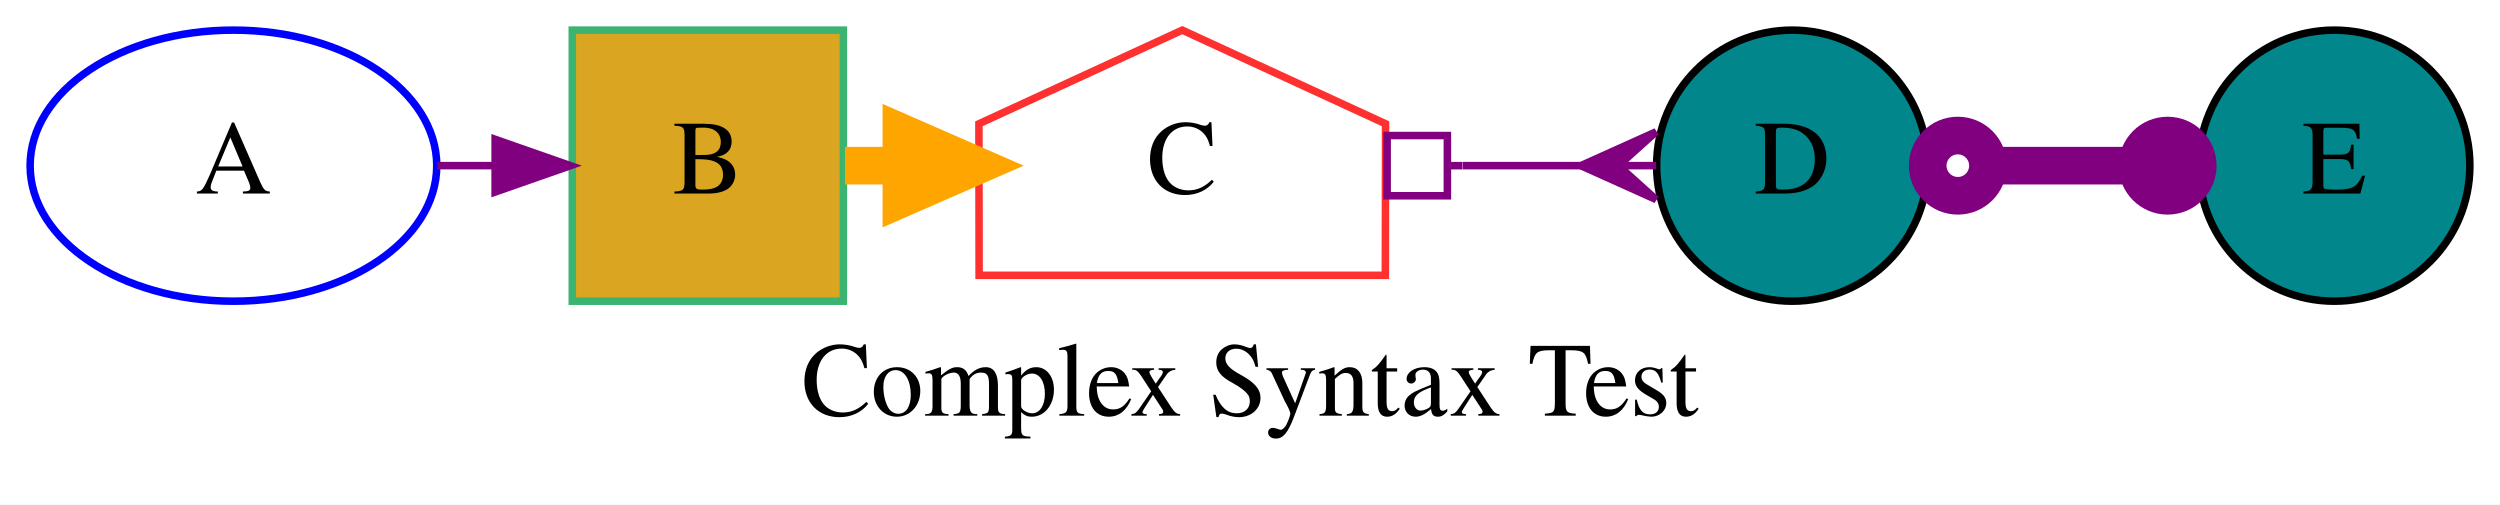
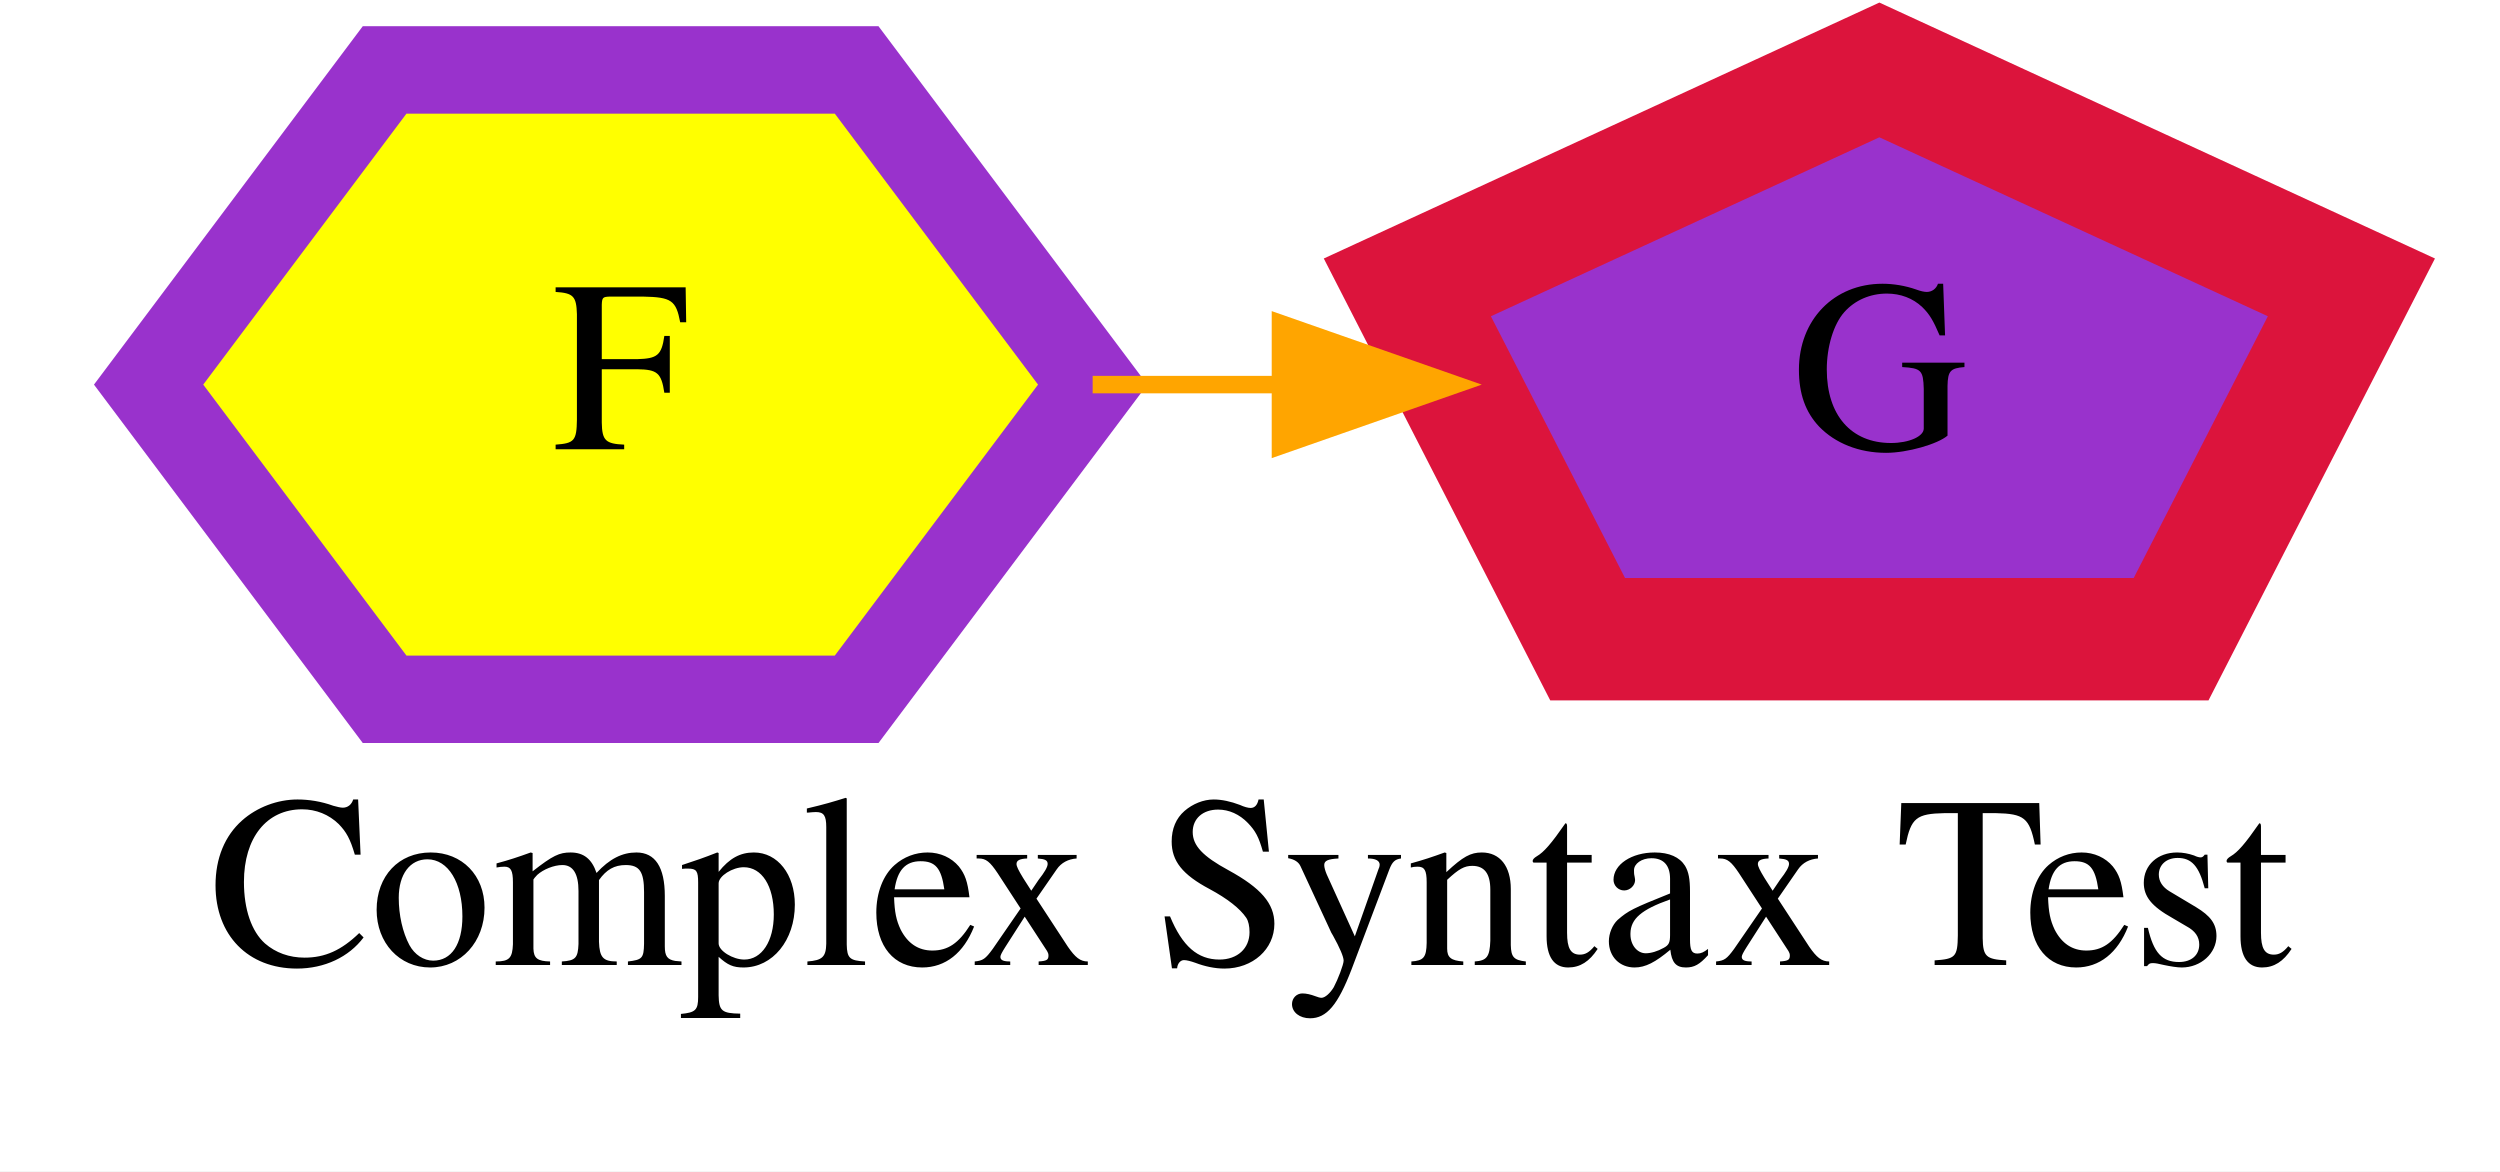
- <svg xmlns="http://www.w3.org/2000/svg" width="332pt" height="67pt" viewBox="0.00 0.00 332.00 67.00">
+ <svg xmlns="http://www.w3.org/2000/svg" width="143pt" height="67pt" viewBox="0.00 0.00 143.00 67.00">
  <g id="graph0" class="graph" transform="scale(1 1) rotate(0) translate(4 63)">
-     <polygon fill="white" stroke="none" points="-4,4 -4,-63 328,-63 328,4 -4,4" />
-     <text text-anchor="middle" x="162" y="-7.8" font-family="Times,serif" font-size="14.00">Complex Syntax Test</text>
+     <polygon fill="white" stroke="none" points="-4,4 -4,-63 139,-63 139,4 -4,4" />
+     <text text-anchor="middle" x="67.5" y="-7.8" font-family="Times,serif" font-size="14.00">Complex Syntax Test</text>
    <g id="node1" class="node">
-       <ellipse fill="none" stroke="blue" cx="27" cy="-41" rx="27" ry="18" />
-       <text text-anchor="middle" x="27" y="-37.3" font-family="Times,serif" font-size="14.00">A</text>
+       <polygon fill="yellow" stroke="darkorchid" stroke-width="5" points="58.5,-41 45,-59 18,-59 4.5,-41 18,-23 45,-23 58.5,-41" />
+       <text text-anchor="middle" x="31.5" y="-37.3" font-family="Times,serif" font-size="14.00">F</text>
    </g>
-     <g id="node3" class="node">
-       <polygon fill="goldenrod" stroke="mediumseagreen" points="108,-59 72,-59 72,-23 108,-23 108,-59" />
-       <text text-anchor="middle" x="90" y="-37.3" font-family="Times,serif" font-size="14.00">B</text>
+     <g id="node2" class="node">
+       <polygon fill="darkorchid" stroke="crimson" stroke-width="7" points="130.5,-46.562 103.5,-59 76.5,-46.562 86.813,-26.438 120.187,-26.438 130.5,-46.562" />
+       <text text-anchor="middle" x="103.5" y="-37.3" font-family="Times,serif" font-size="14.00">G</text>
    </g>
    <g id="edge1" class="edge">
-       <path fill="none" stroke="purple" d="M54.07,-41C56.557,-41 59.044,-41 61.531,-41" />
-       <polygon fill="purple" stroke="purple" points="61.755,-44.5 71.754,-41 61.754,-37.5 61.755,-44.5" />
-     </g>
-     <g id="node2" class="node">
-       <polygon fill="none" stroke="#ff3030" points="180,-46.562 153,-59 126,-46.562 126.025,-26.438 179.975,-26.438 180,-46.562" />
-       <text text-anchor="middle" x="153" y="-37.3" font-family="Times,serif" font-size="14.00">C</text>
-     </g>
-     <g id="node4" class="node">
-       <ellipse fill="#00868b" stroke="black" cx="234" cy="-41" rx="18" ry="18" />
-       <text text-anchor="middle" x="234" y="-37.3" font-family="Times,serif" font-size="14.00">D</text>
-     </g>
-     <g id="edge3" class="edge">
-       <path fill="none" stroke="purple" d="M190.257,-41C195.472,-41 200.687,-41 205.902,-41" />
-       <polygon fill="none" stroke="purple" points="180.211,-45 180.211,-37 188.211,-37 188.211,-45 180.211,-45" />
-       <polyline fill="none" stroke="purple" points="188.211,-41 190.211,-41 " />
-       <polygon fill="purple" stroke="purple" points="205.93,-41 215.93,-45.5 210.93,-41 215.93,-41 215.93,-41 215.93,-41 210.93,-41 215.93,-36.5 205.93,-41 205.93,-41" />
-     </g>
-     <g id="edge2" class="edge">
-       <path fill="none" stroke="orange" stroke-width="5" d="M108.211,-41C110.671,-41 113.132,-41 115.592,-41" />
-       <polygon fill="orange" stroke="orange" stroke-width="5" points="115.707,-45.375 125.707,-41 115.707,-36.625 115.707,-45.375" />
-     </g>
-     <g id="node5" class="node">
-       <ellipse fill="#00868b" stroke="black" cx="306" cy="-41" rx="18" ry="18" />
-       <text text-anchor="middle" x="306" y="-37.3" font-family="Times,serif" font-size="14.00">E</text>
-     </g>
-     <g id="edge4" class="edge">
-       <path fill="none" stroke="purple" stroke-width="5" d="M260.124,-41C266.625,-41 273.125,-41 279.626,-41" />
-       <ellipse fill="none" stroke="purple" stroke-width="5" cx="256" cy="-41" rx="4" ry="4" />
-       <ellipse fill="purple" stroke="purple" stroke-width="5" cx="283.859" cy="-41" rx="4" ry="4" />
+       <path fill="none" stroke="orange" d="M58.5,-41C62.065,-41 65.63,-41 69.195,-41" />
+       <polygon fill="orange" stroke="orange" points="69.242,-44.5 79.242,-41 69.242,-37.5 69.242,-44.5" />
    </g>
  </g>
</svg>
